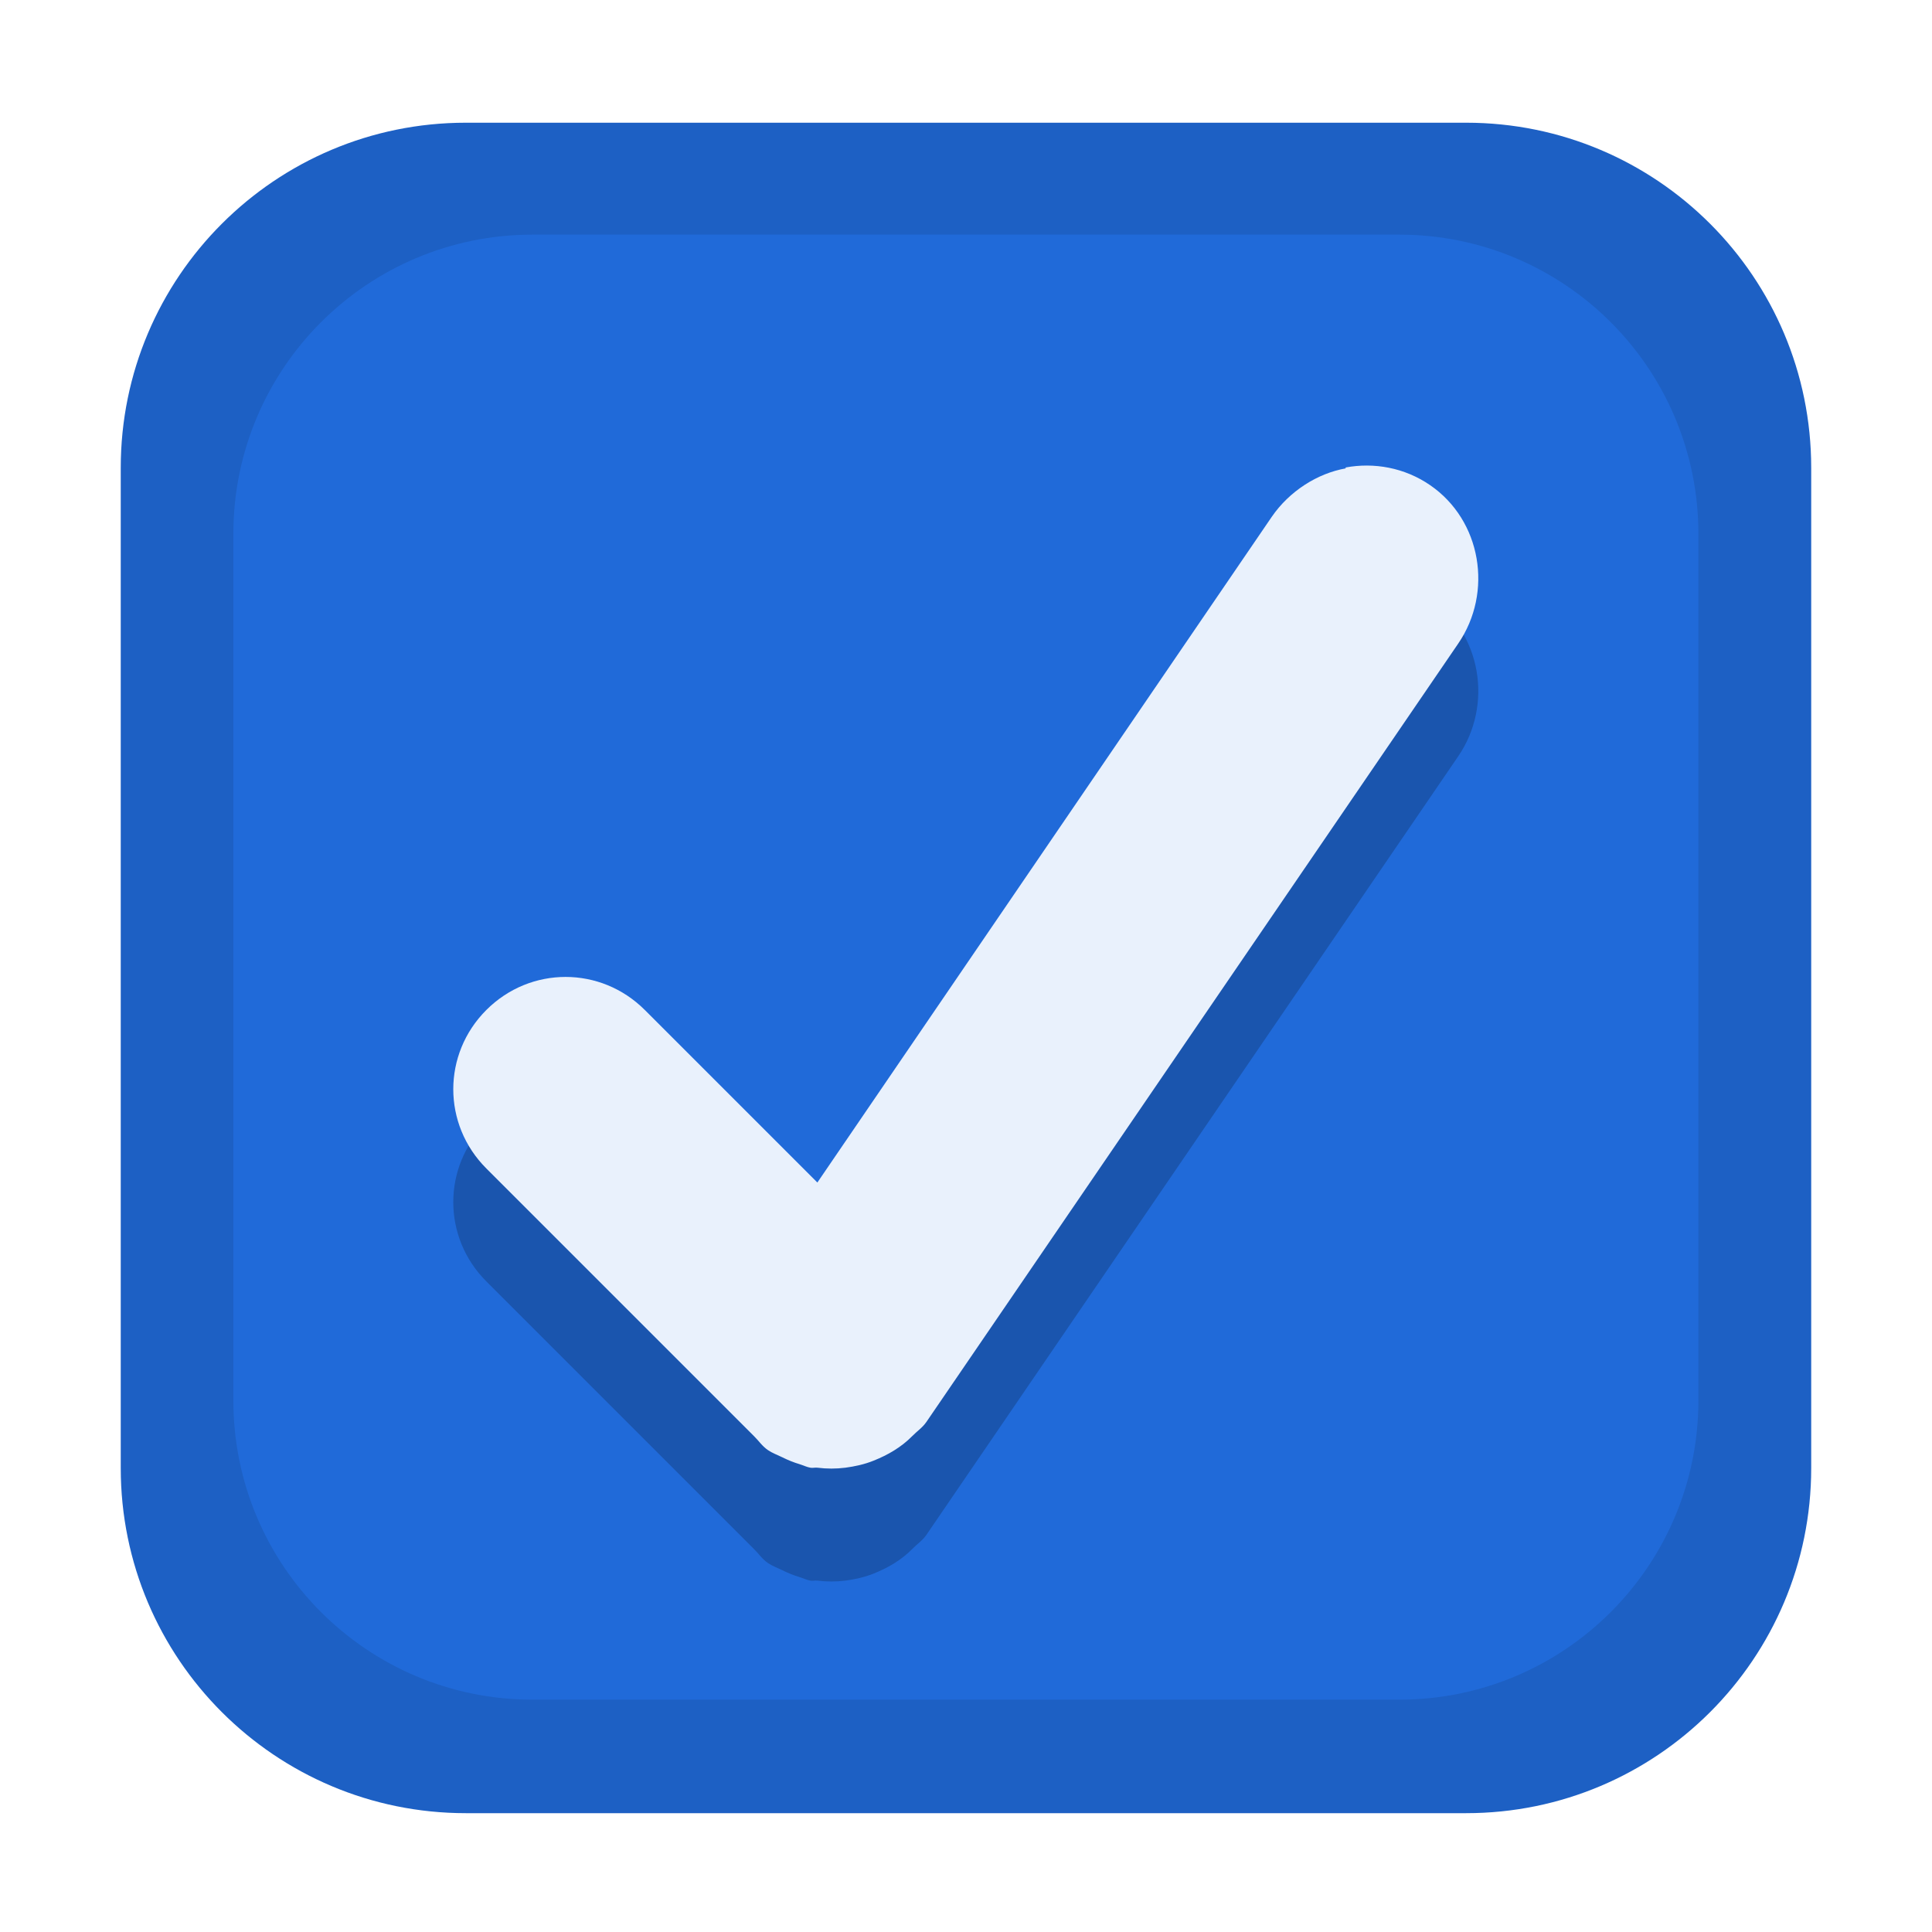
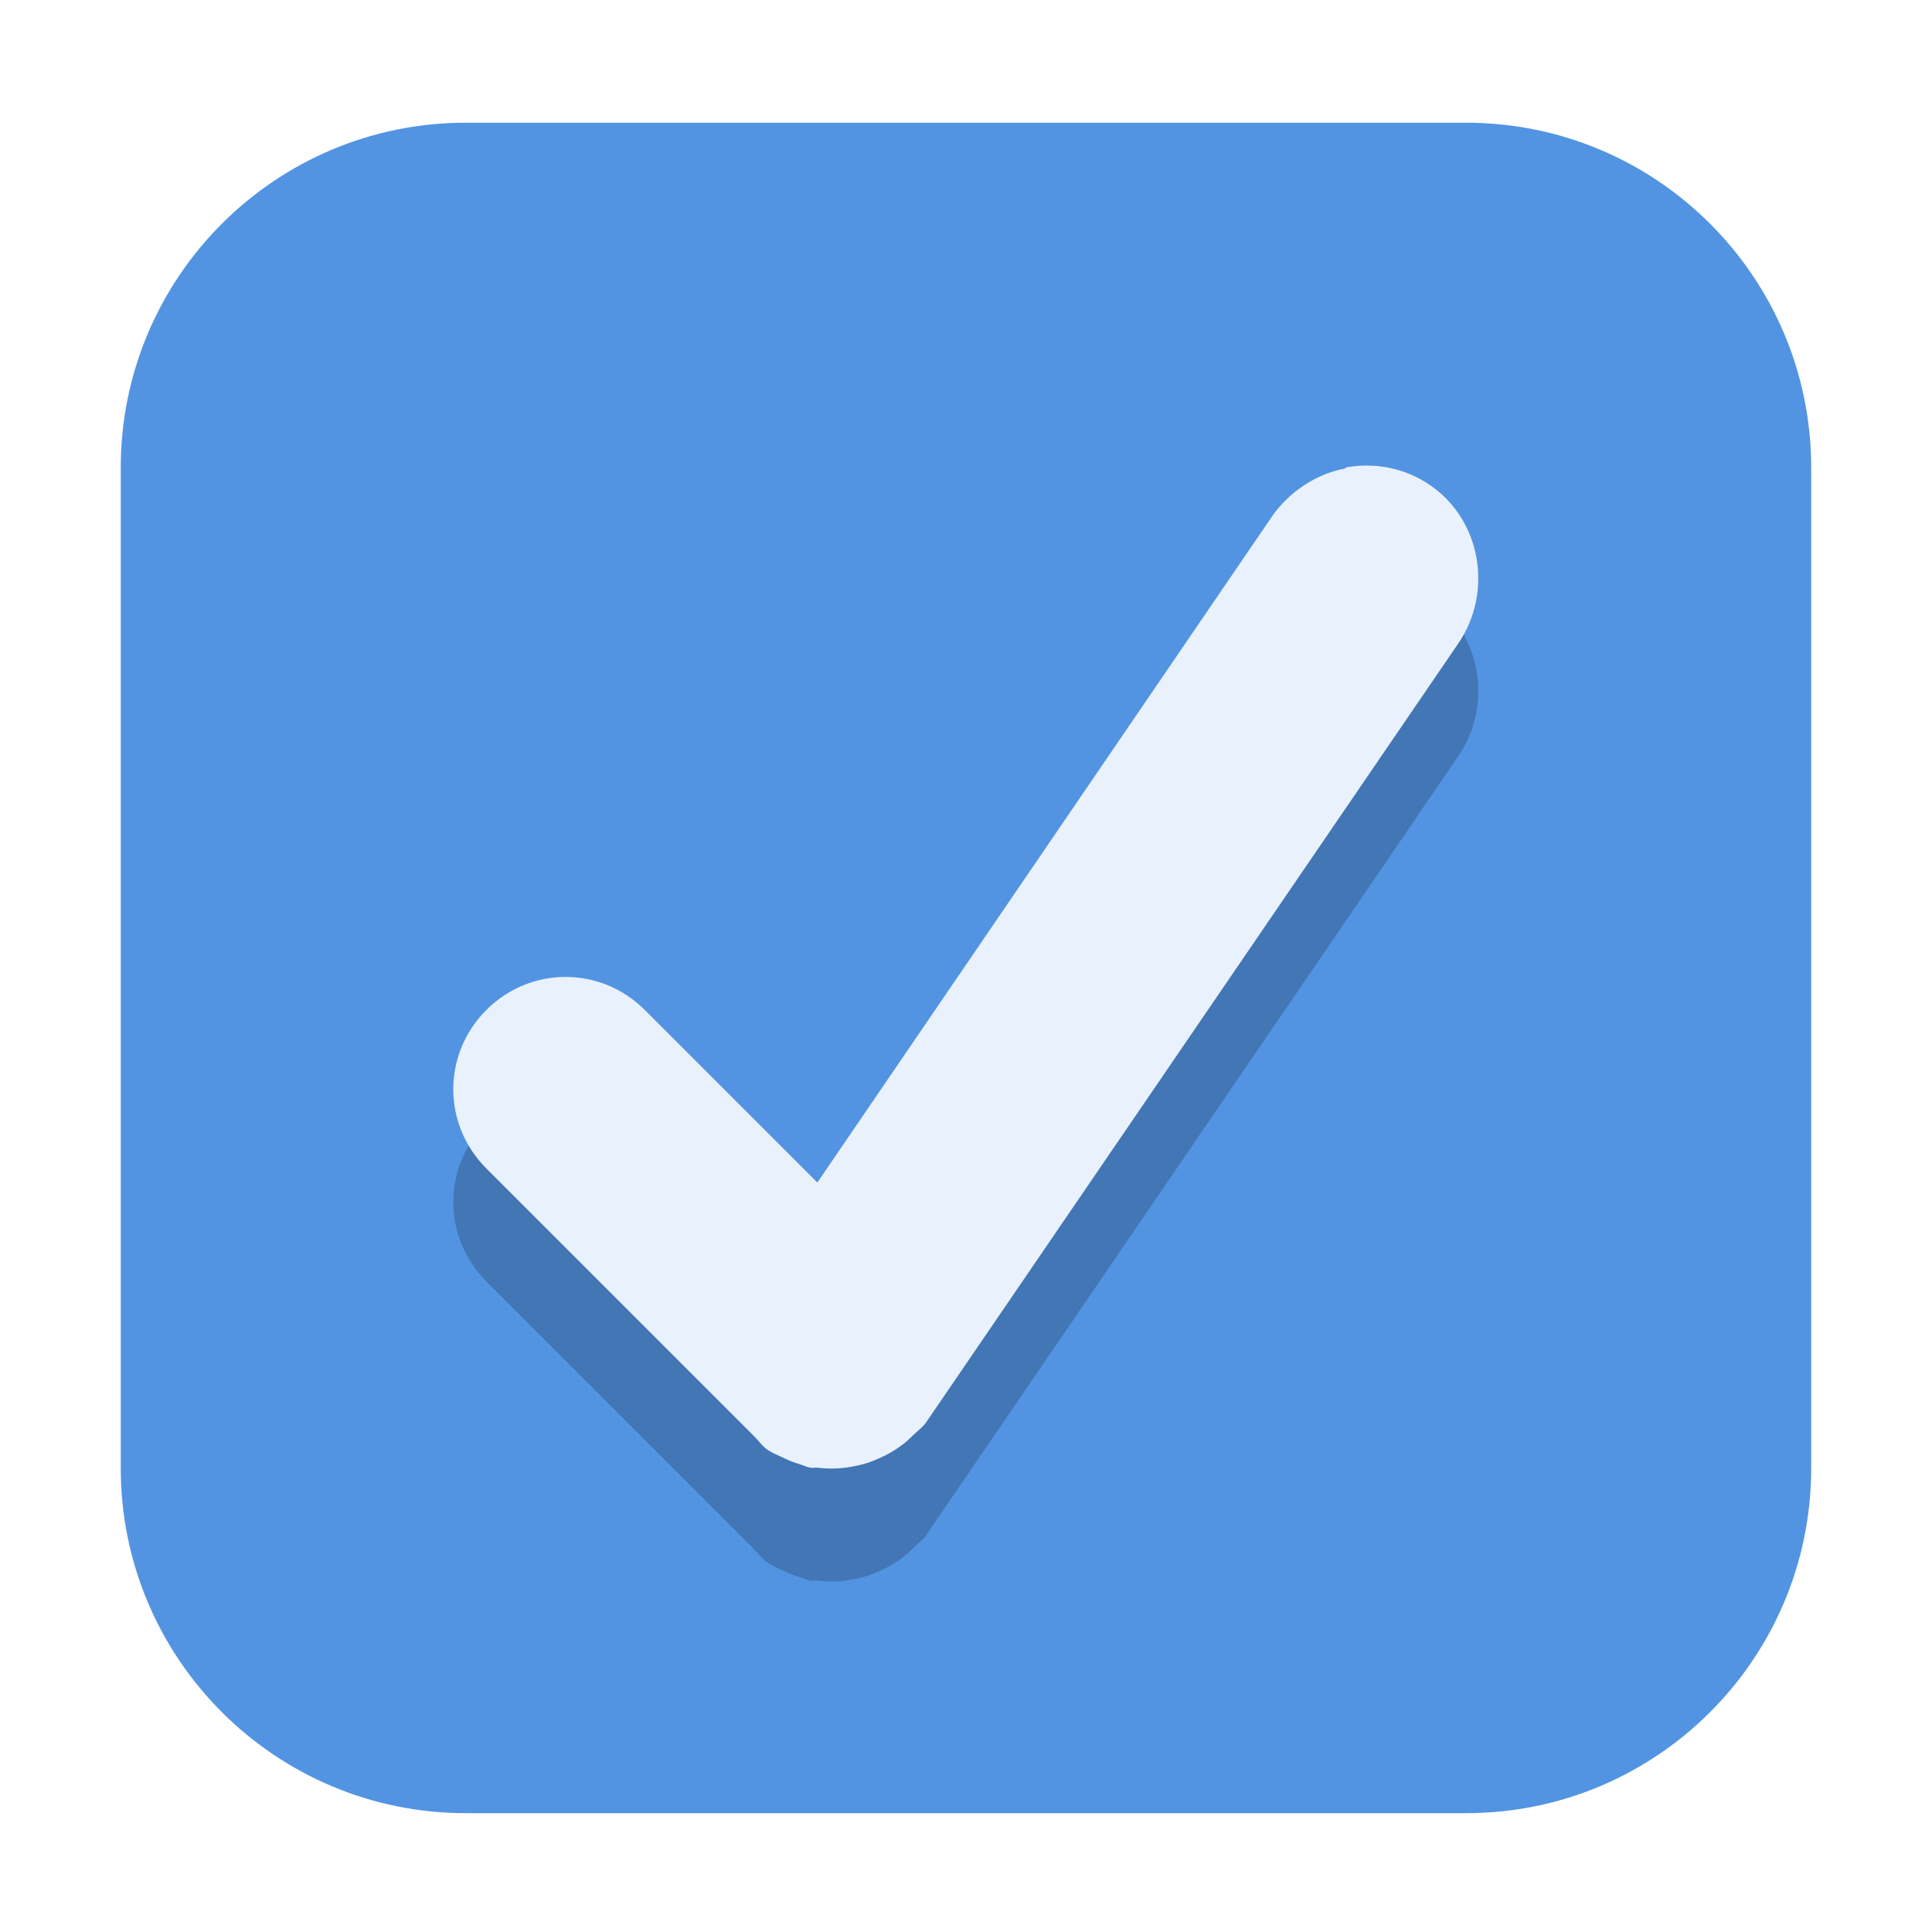
- <svg xmlns="http://www.w3.org/2000/svg" height="32" width="32" version="1.1" viewBox="0 0 8.467 8.467">
-   <defs>
+ <svg xmlns="http://www.w3.org/2000/svg" height="32" width="32" version="1.1" viewBox="0 0 8.467 8.467" id="svg24">
+   <defs id="defs7">
    <linearGradient id="linearGradient3856-65" y2="499.21" gradientUnits="userSpaceOnUse" x2="400.56" gradientTransform="matrix(1.1378,0,0,1.1378,-458.95,-838.54)" y1="514.21" x1="400.56">
-       <stop stop-color="#1d60c4" offset="0" />
-       <stop stop-color="#1d60c4" offset="1" />
+       <stop stop-color="#1d60c4" offset="0" id="stop2" />
+       <stop stop-color="#1d60c4" offset="1" id="stop4" />
    </linearGradient>
  </defs>
-   <g transform="translate(0 -288.53)">
-     <g transform="matrix(2 0 0 2 -.0001583 -296.99)">
+   <g transform="translate(0 -288.53)" id="g22">
+     <g transform="matrix(2 0 0 2 -.0001583 -296.99)" id="g20">
      <g id="checkbox-checked" transform="matrix(.21704 0 0 .21704 2.9488 351.71)">
-         <rect rx="3.484" ry="3.484" height="17.067" width="17.067" y="-270.37" x="-12.367" fill="url(#linearGradient3856-65)" />
-         <rect rx="3.02" ry="3.02" height="14.791" width="14.791" y="-269.24" x="-11.23" fill="#206ad9" />
-         <path opacity=".2" d="m0-265.75c-0.285 0.06-0.569 0.24-0.747 0.5l-4.587 6.72-1.742-1.742c-0.445-0.445-1.155-0.445-1.6 0-0.445 0.445-0.445 1.155 0 1.6l2.524 2.524 0.178 0.178c0.048 0.047 0.084 0.103 0.142 0.142 0.044 0.03 0.095 0.048 0.142 0.071 0.058 0.029 0.117 0.053 0.178 0.071 0.035 0.011 0.072 0.029 0.107 0.035 0.022 0.005 0.048-0.003 0.071 0 0.096 0.012 0.188 0.012 0.284 0 0.096-0.013 0.193-0.034 0.284-0.071 0.143-0.057 0.279-0.135 0.391-0.249 0.047-0.048 0.103-0.085 0.142-0.142l5.369-7.86c0.355-0.519 0.234-1.245-0.284-1.6-0.259-0.178-0.568-0.231-0.853-0.178z" />
-         <path fill="#e9f1fc" d="m0-266.88c-0.285 0.05-0.569 0.23-0.747 0.49l-4.587 6.72-1.742-1.742c-0.445-0.445-1.155-0.445-1.6 0-0.445 0.445-0.445 1.155 0 1.6l2.524 2.524 0.178 0.178c0.048 0.047 0.084 0.103 0.142 0.142 0.044 0.03 0.095 0.048 0.142 0.071 0.058 0.029 0.117 0.053 0.178 0.071 0.035 0.011 0.072 0.029 0.107 0.035 0.022 0.005 0.048-0.003 0.071 0 0.096 0.012 0.188 0.012 0.284 0 0.096-0.013 0.193-0.034 0.284-0.071 0.143-0.057 0.279-0.135 0.391-0.249 0.047-0.048 0.103-0.085 0.142-0.142l5.369-7.858c0.355-0.519 0.234-1.245-0.284-1.6-0.259-0.178-0.568-0.231-0.853-0.178z" />
+         <rect rx="3.484" ry="3.484" height="17.067" width="17.067" y="-270.37" x="-12.367" fill="url(#linearGradient3856-65)" id="rect11" style="fill:#5294e2;fill-opacity:1" />
+         <rect rx="3.02" ry="3.02" height="14.791" width="14.791" y="-269.24" x="-11.23" fill="#5294e2" id="rect13" style="fill:#5294e2;fill-opacity:1" />
+         <path opacity=".2" d="m0-265.75c-0.285 0.06-0.569 0.24-0.747 0.5l-4.587 6.72-1.742-1.742c-0.445-0.445-1.155-0.445-1.6 0-0.445 0.445-0.445 1.155 0 1.6l2.524 2.524 0.178 0.178c0.048 0.047 0.084 0.103 0.142 0.142 0.044 0.03 0.095 0.048 0.142 0.071 0.058 0.029 0.117 0.053 0.178 0.071 0.035 0.011 0.072 0.029 0.107 0.035 0.022 0.005 0.048-0.003 0.071 0 0.096 0.012 0.188 0.012 0.284 0 0.096-0.013 0.193-0.034 0.284-0.071 0.143-0.057 0.279-0.135 0.391-0.249 0.047-0.048 0.103-0.085 0.142-0.142l5.369-7.86c0.355-0.519 0.234-1.245-0.284-1.6-0.259-0.178-0.568-0.231-0.853-0.178z" id="path15" />
+         <path fill="#e9f1fc" d="m0-266.88c-0.285 0.05-0.569 0.23-0.747 0.49l-4.587 6.72-1.742-1.742c-0.445-0.445-1.155-0.445-1.6 0-0.445 0.445-0.445 1.155 0 1.6l2.524 2.524 0.178 0.178c0.048 0.047 0.084 0.103 0.142 0.142 0.044 0.03 0.095 0.048 0.142 0.071 0.058 0.029 0.117 0.053 0.178 0.071 0.035 0.011 0.072 0.029 0.107 0.035 0.022 0.005 0.048-0.003 0.071 0 0.096 0.012 0.188 0.012 0.284 0 0.096-0.013 0.193-0.034 0.284-0.071 0.143-0.057 0.279-0.135 0.391-0.249 0.047-0.048 0.103-0.085 0.142-0.142l5.369-7.858c0.355-0.519 0.234-1.245-0.284-1.6-0.259-0.178-0.568-0.231-0.853-0.178z" id="path17" />
      </g>
    </g>
  </g>
</svg>
